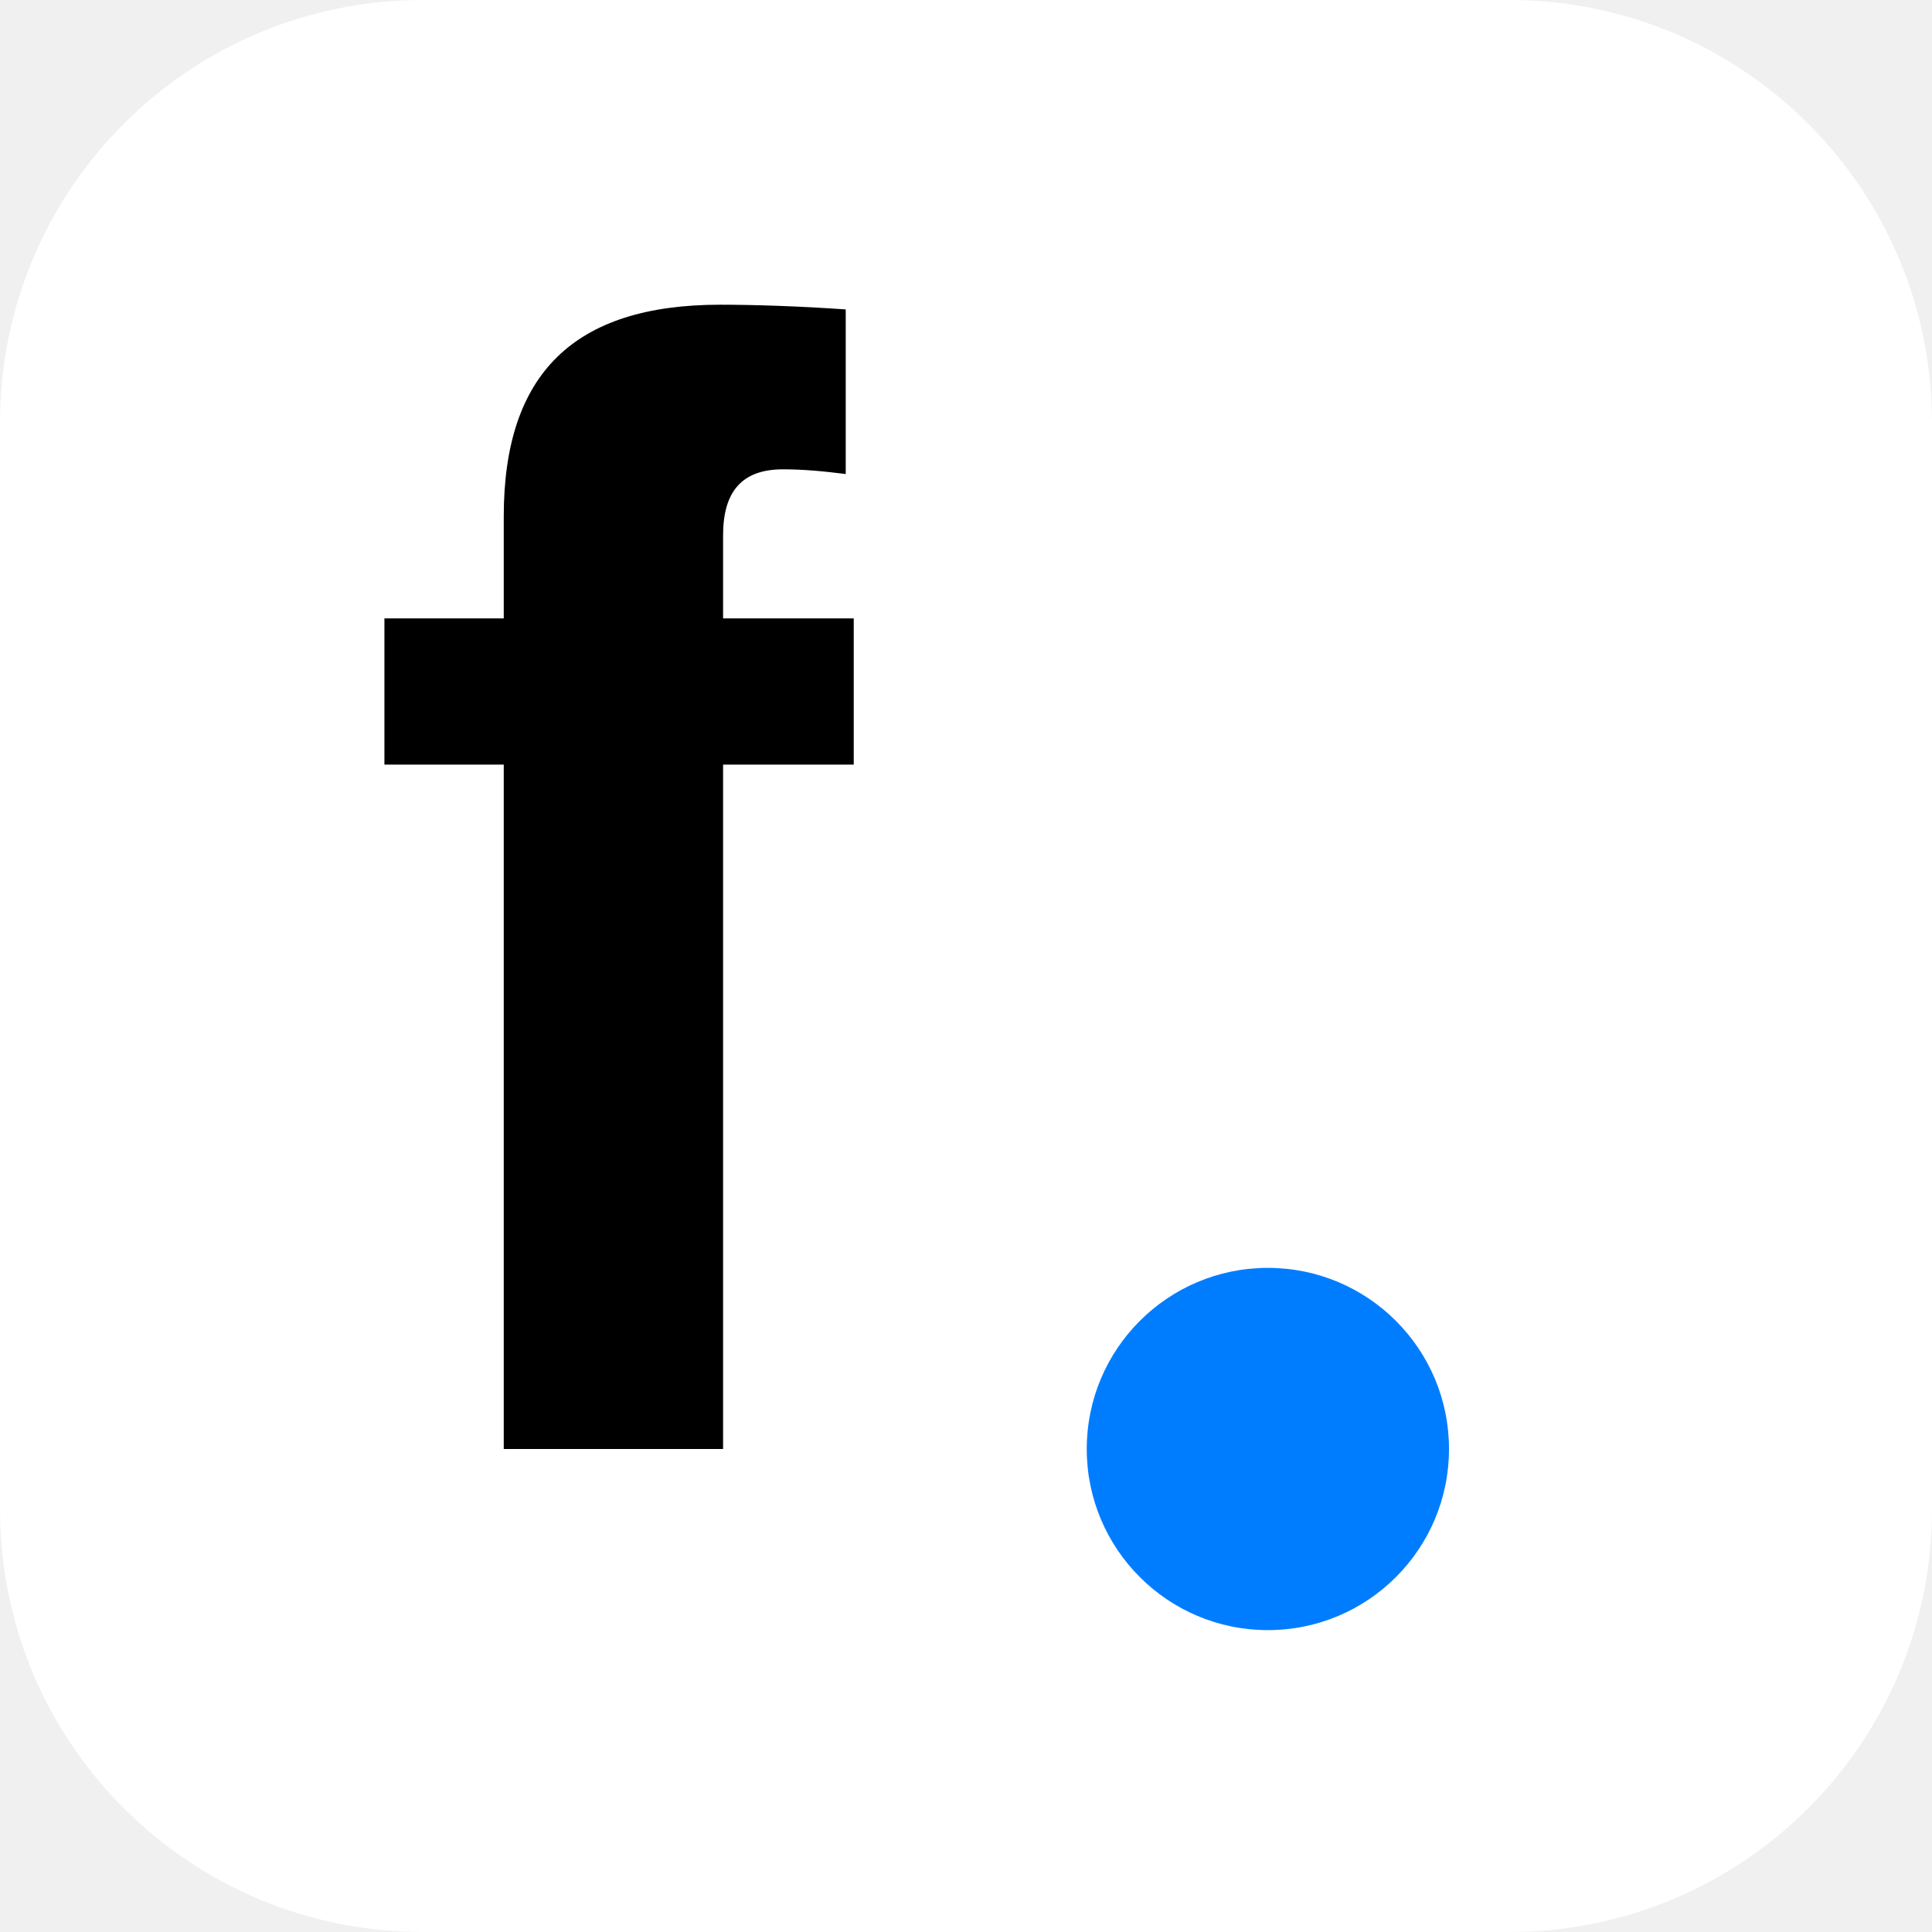
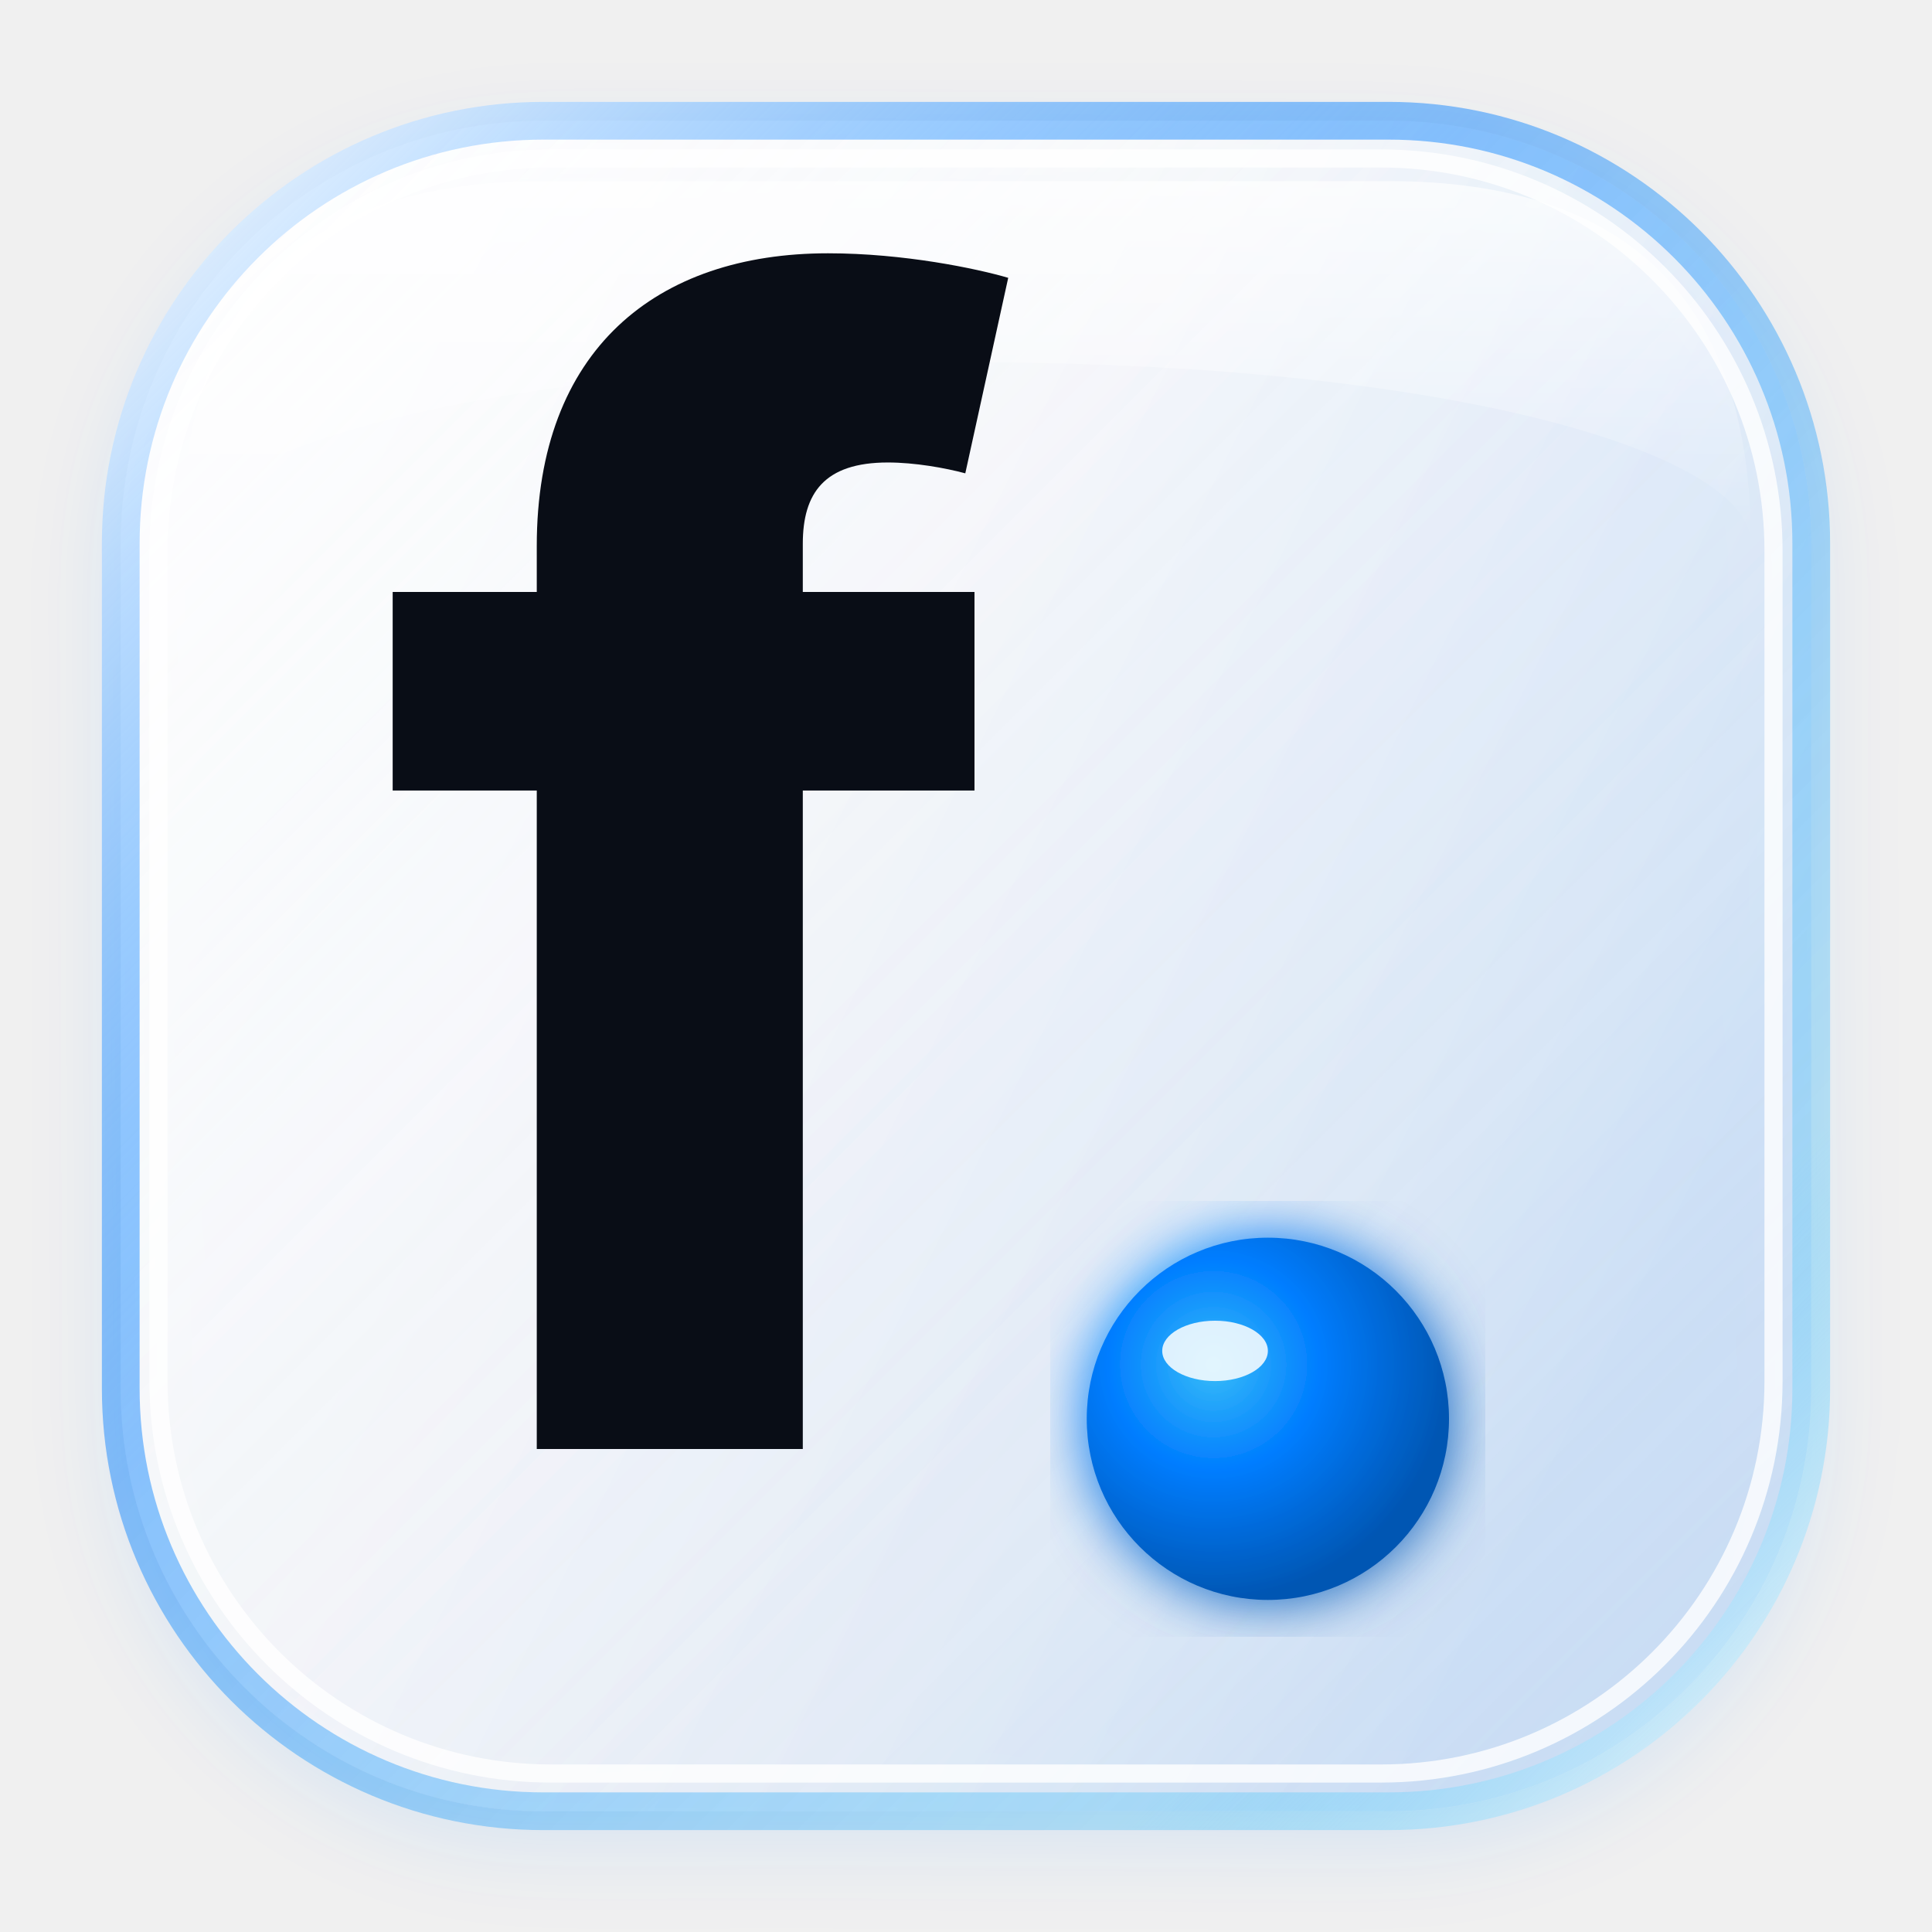
- <svg xmlns="http://www.w3.org/2000/svg" viewBox="0 0 64 64">
-   <rect width="64" height="64" rx="14" fill="white" />
-   <text x="12" y="48" font-family="Helvetica, Arial, sans-serif" font-weight="bold" font-size="52" fill="black">
+ <svg xmlns="http://www.w3.org/2000/svg" viewBox="0 0 128 128" width="128" height="128">
+   <defs>
+     <filter id="glass-shadow" x="-20%" y="-20%" width="150%" height="150%" filterUnits="userSpaceOnUse">
+       <feDropShadow dx="0" dy="8" stdDeviation="10" flood-color="#0f172a" flood-opacity="0.18" />
+       <feDropShadow dx="0" dy="2" stdDeviation="3" flood-color="#007dff" flood-opacity="0.15" />
+     </filter>
+     <filter id="liquid-glow" x="-10%" y="-10%" width="120%" height="120%">
+       <feGaussianBlur stdDeviation="2" result="blur" />
+       <feComposite in="SourceGraphic" in2="blur" operator="over" />
+     </filter>
+     <linearGradient id="glass-surface" x1="0%" y1="0%" x2="100%" y2="100%">
+       <stop offset="0%" stop-color="#ffffff" stop-opacity="0.95" />
+       <stop offset="35%" stop-color="#f8fafc" stop-opacity="0.82" />
+       <stop offset="70%" stop-color="#eef2f6" stop-opacity="0.75" />
+       <stop offset="100%" stop-color="#e2e8f0" stop-opacity="0.88" />
+     </linearGradient>
+     <linearGradient id="liquid-border" x1="0%" y1="0%" x2="100%" y2="100%">
+       <stop offset="0%" stop-color="#ffffff" stop-opacity="0.95" />
+       <stop offset="40%" stop-color="#007dff" stop-opacity="0.45" />
+       <stop offset="80%" stop-color="#38bdf8" stop-opacity="0.30" />
+       <stop offset="100%" stop-color="#ffffff" stop-opacity="0.85" />
+     </linearGradient>
+     <linearGradient id="specular-highlight" x1="0%" y1="0%" x2="0%" y2="100%">
+       <stop offset="0%" stop-color="#ffffff" stop-opacity="0.9" />
+       <stop offset="100%" stop-color="#ffffff" stop-opacity="0.0" />
+     </linearGradient>
+     <radialGradient id="electric-dot" cx="35%" cy="35%" r="65%">
+       <stop offset="0%" stop-color="#38bdf8" />
+       <stop offset="45%" stop-color="#007dff" />
+       <stop offset="100%" stop-color="#0056b3" />
+     </radialGradient>
+     <linearGradient id="refractive-sheen" x1="0%" y1="0%" x2="100%" y2="50%">
+       <stop offset="0%" stop-color="#ffffff" stop-opacity="0.45" />
+       <stop offset="50%" stop-color="#ffffff" stop-opacity="0.08" />
+       <stop offset="100%" stop-color="#007dff" stop-opacity="0.12" />
+     </linearGradient>
+   </defs>
+   <rect x="8" y="8" width="112" height="112" rx="28" fill="url(#glass-surface)" filter="url(#glass-shadow)" />
+   <rect x="8" y="8" width="112" height="112" rx="28" fill="url(#refractive-sheen)" />
+   <path d="M 12 36 C 12 20, 20 12, 36 12 L 92 12 C 108 12, 116 20, 116 36 C 116 30, 96 24, 64 24 C 32 24, 12 30, 12 36 Z" fill="url(#specular-highlight)" opacity="0.75" />
+   <rect x="8" y="8" width="112" height="112" rx="28" fill="none" stroke="url(#liquid-border)" stroke-width="2.5" />
+   <rect x="10.5" y="10.5" width="107" height="107" rx="26" fill="none" stroke="#ffffff" stroke-width="1.2" stroke-opacity="0.8" />
+   <text x="25" y="96" font-family="-apple-system, BlinkMacSystemFont, 'Inter', 'Segoe UI', Helvetica, Arial, sans-serif" font-weight="800" font-size="104" letter-spacing="-0.04em" fill="#090d16">
    f
  </text>
-   <circle cx="42" cy="48" r="6" fill="rgb(0,125,255)" />
+   <circle cx="84" cy="94" r="12" fill="url(#electric-dot)" filter="url(#liquid-glow)" />
+   <ellipse cx="80.5" cy="89.5" rx="3.5" ry="2" fill="#ffffff" opacity="0.85" />
</svg>
